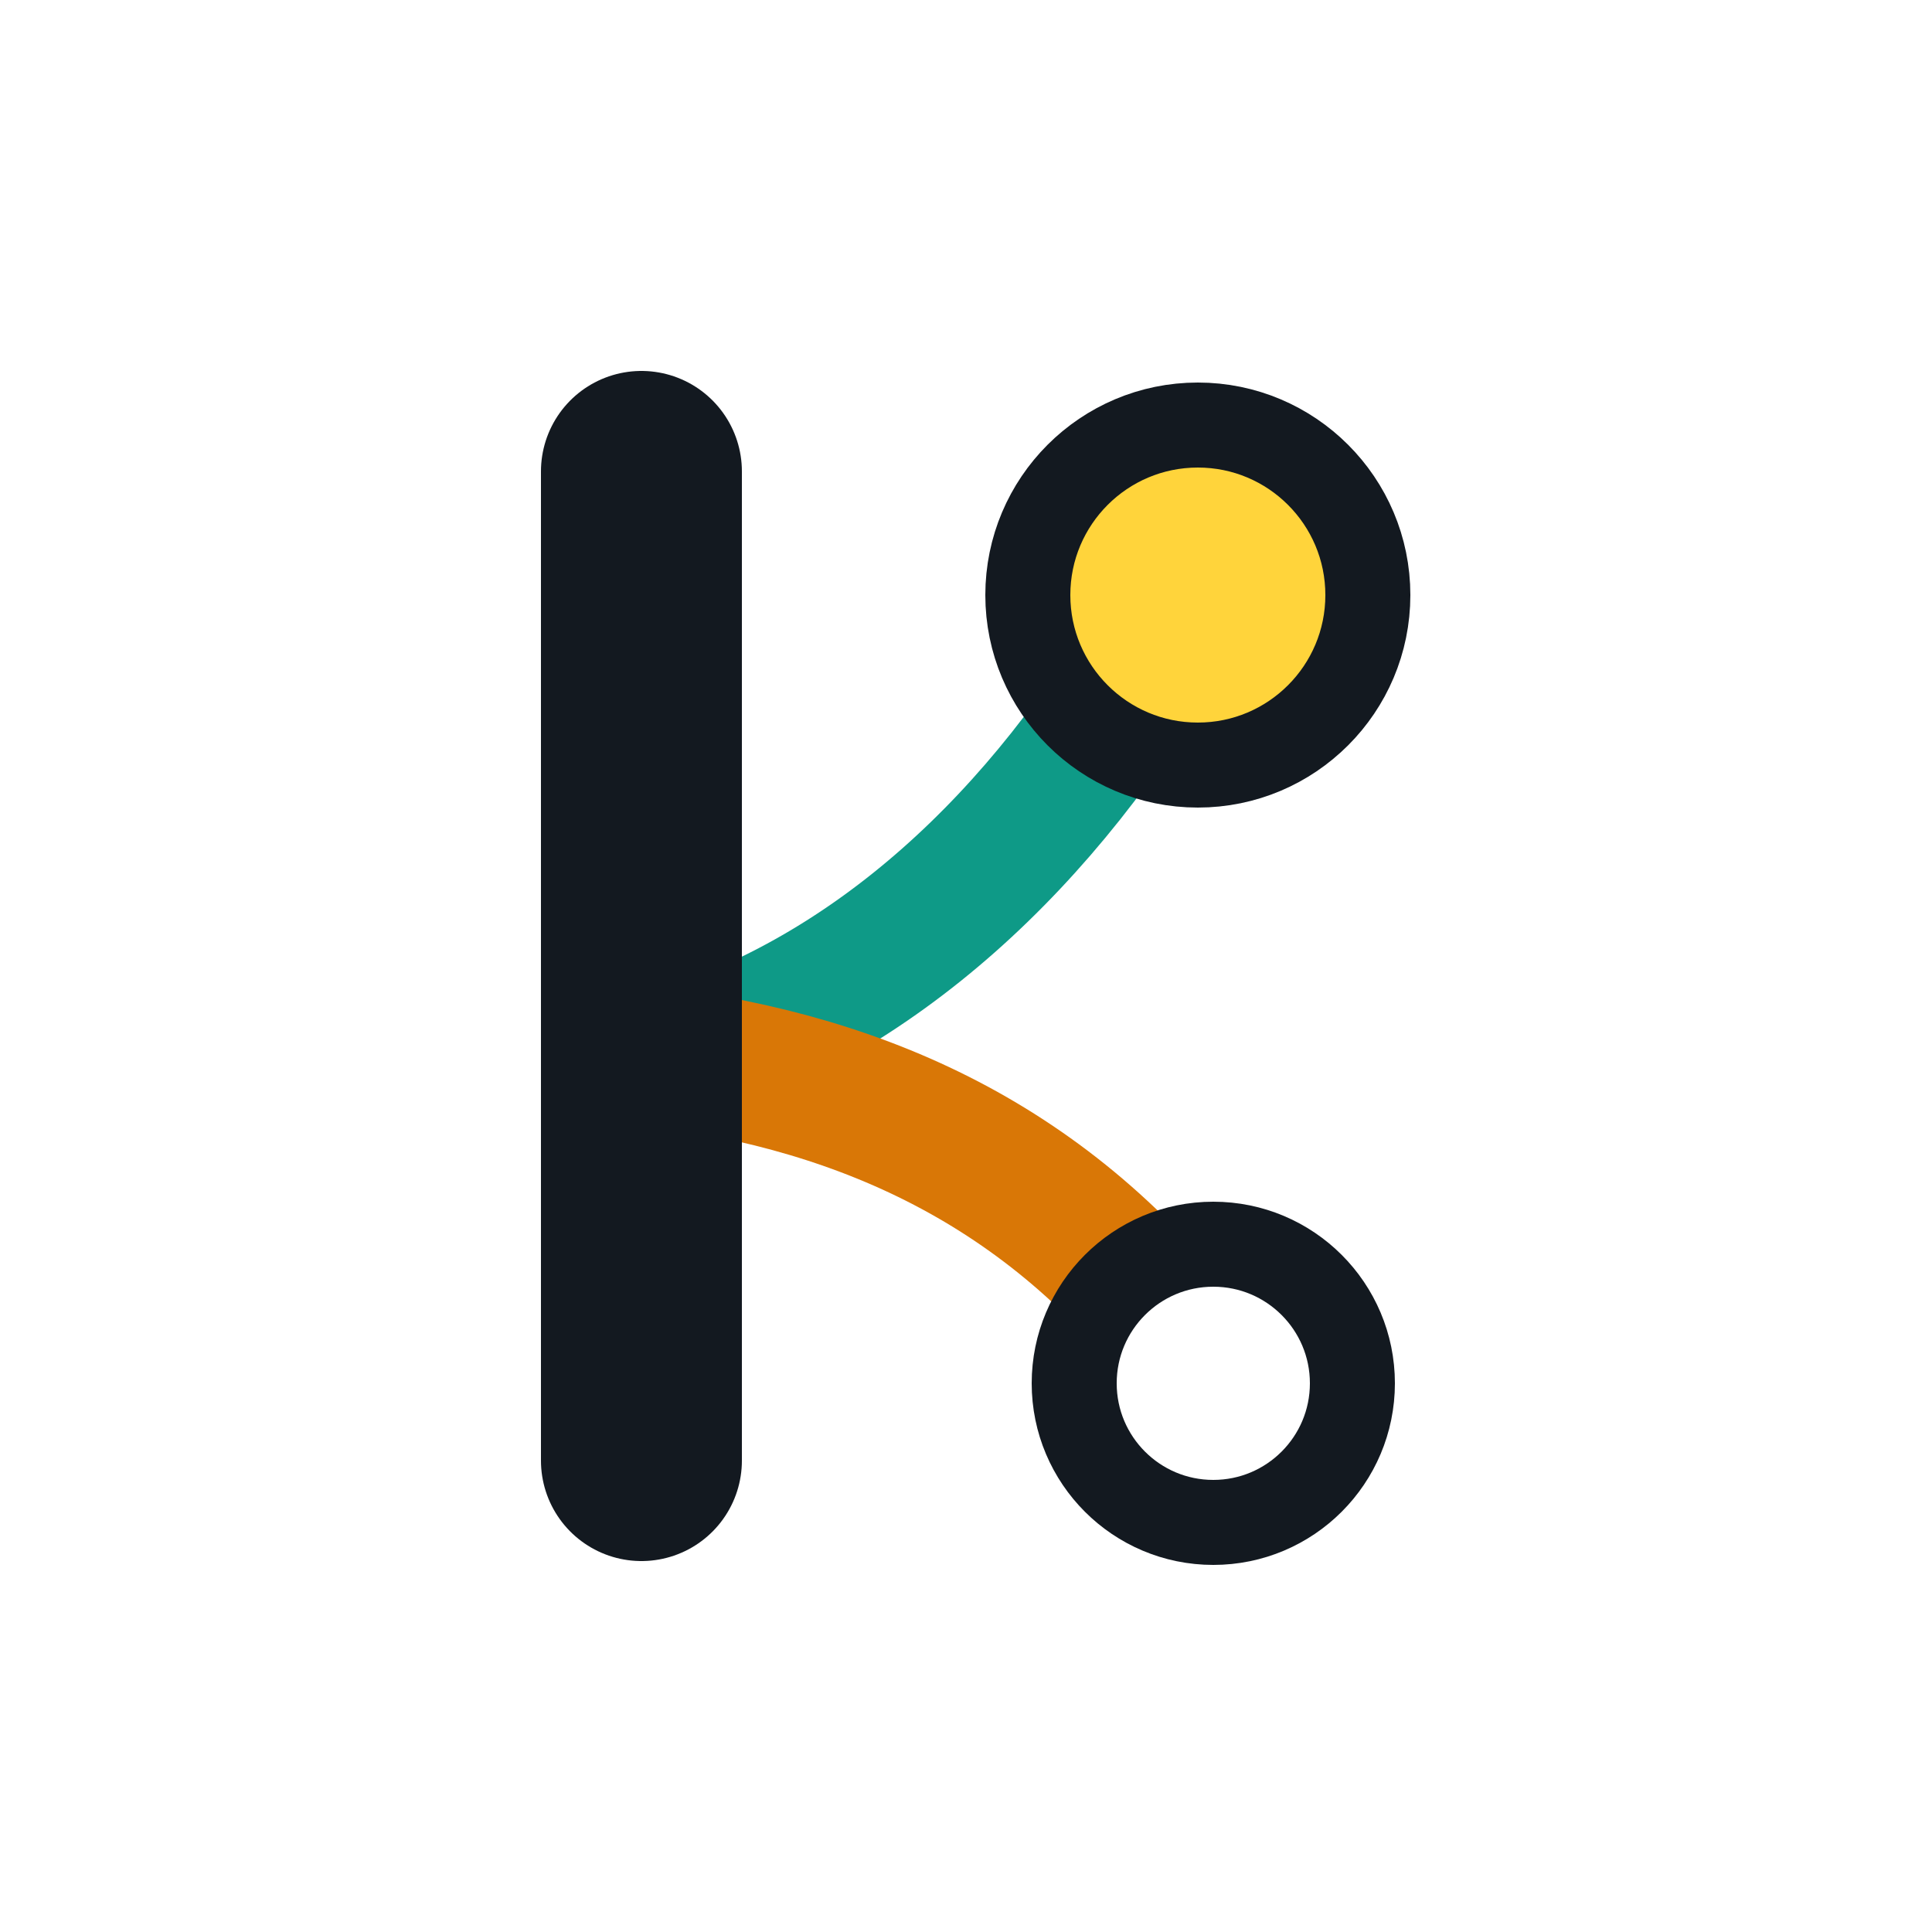
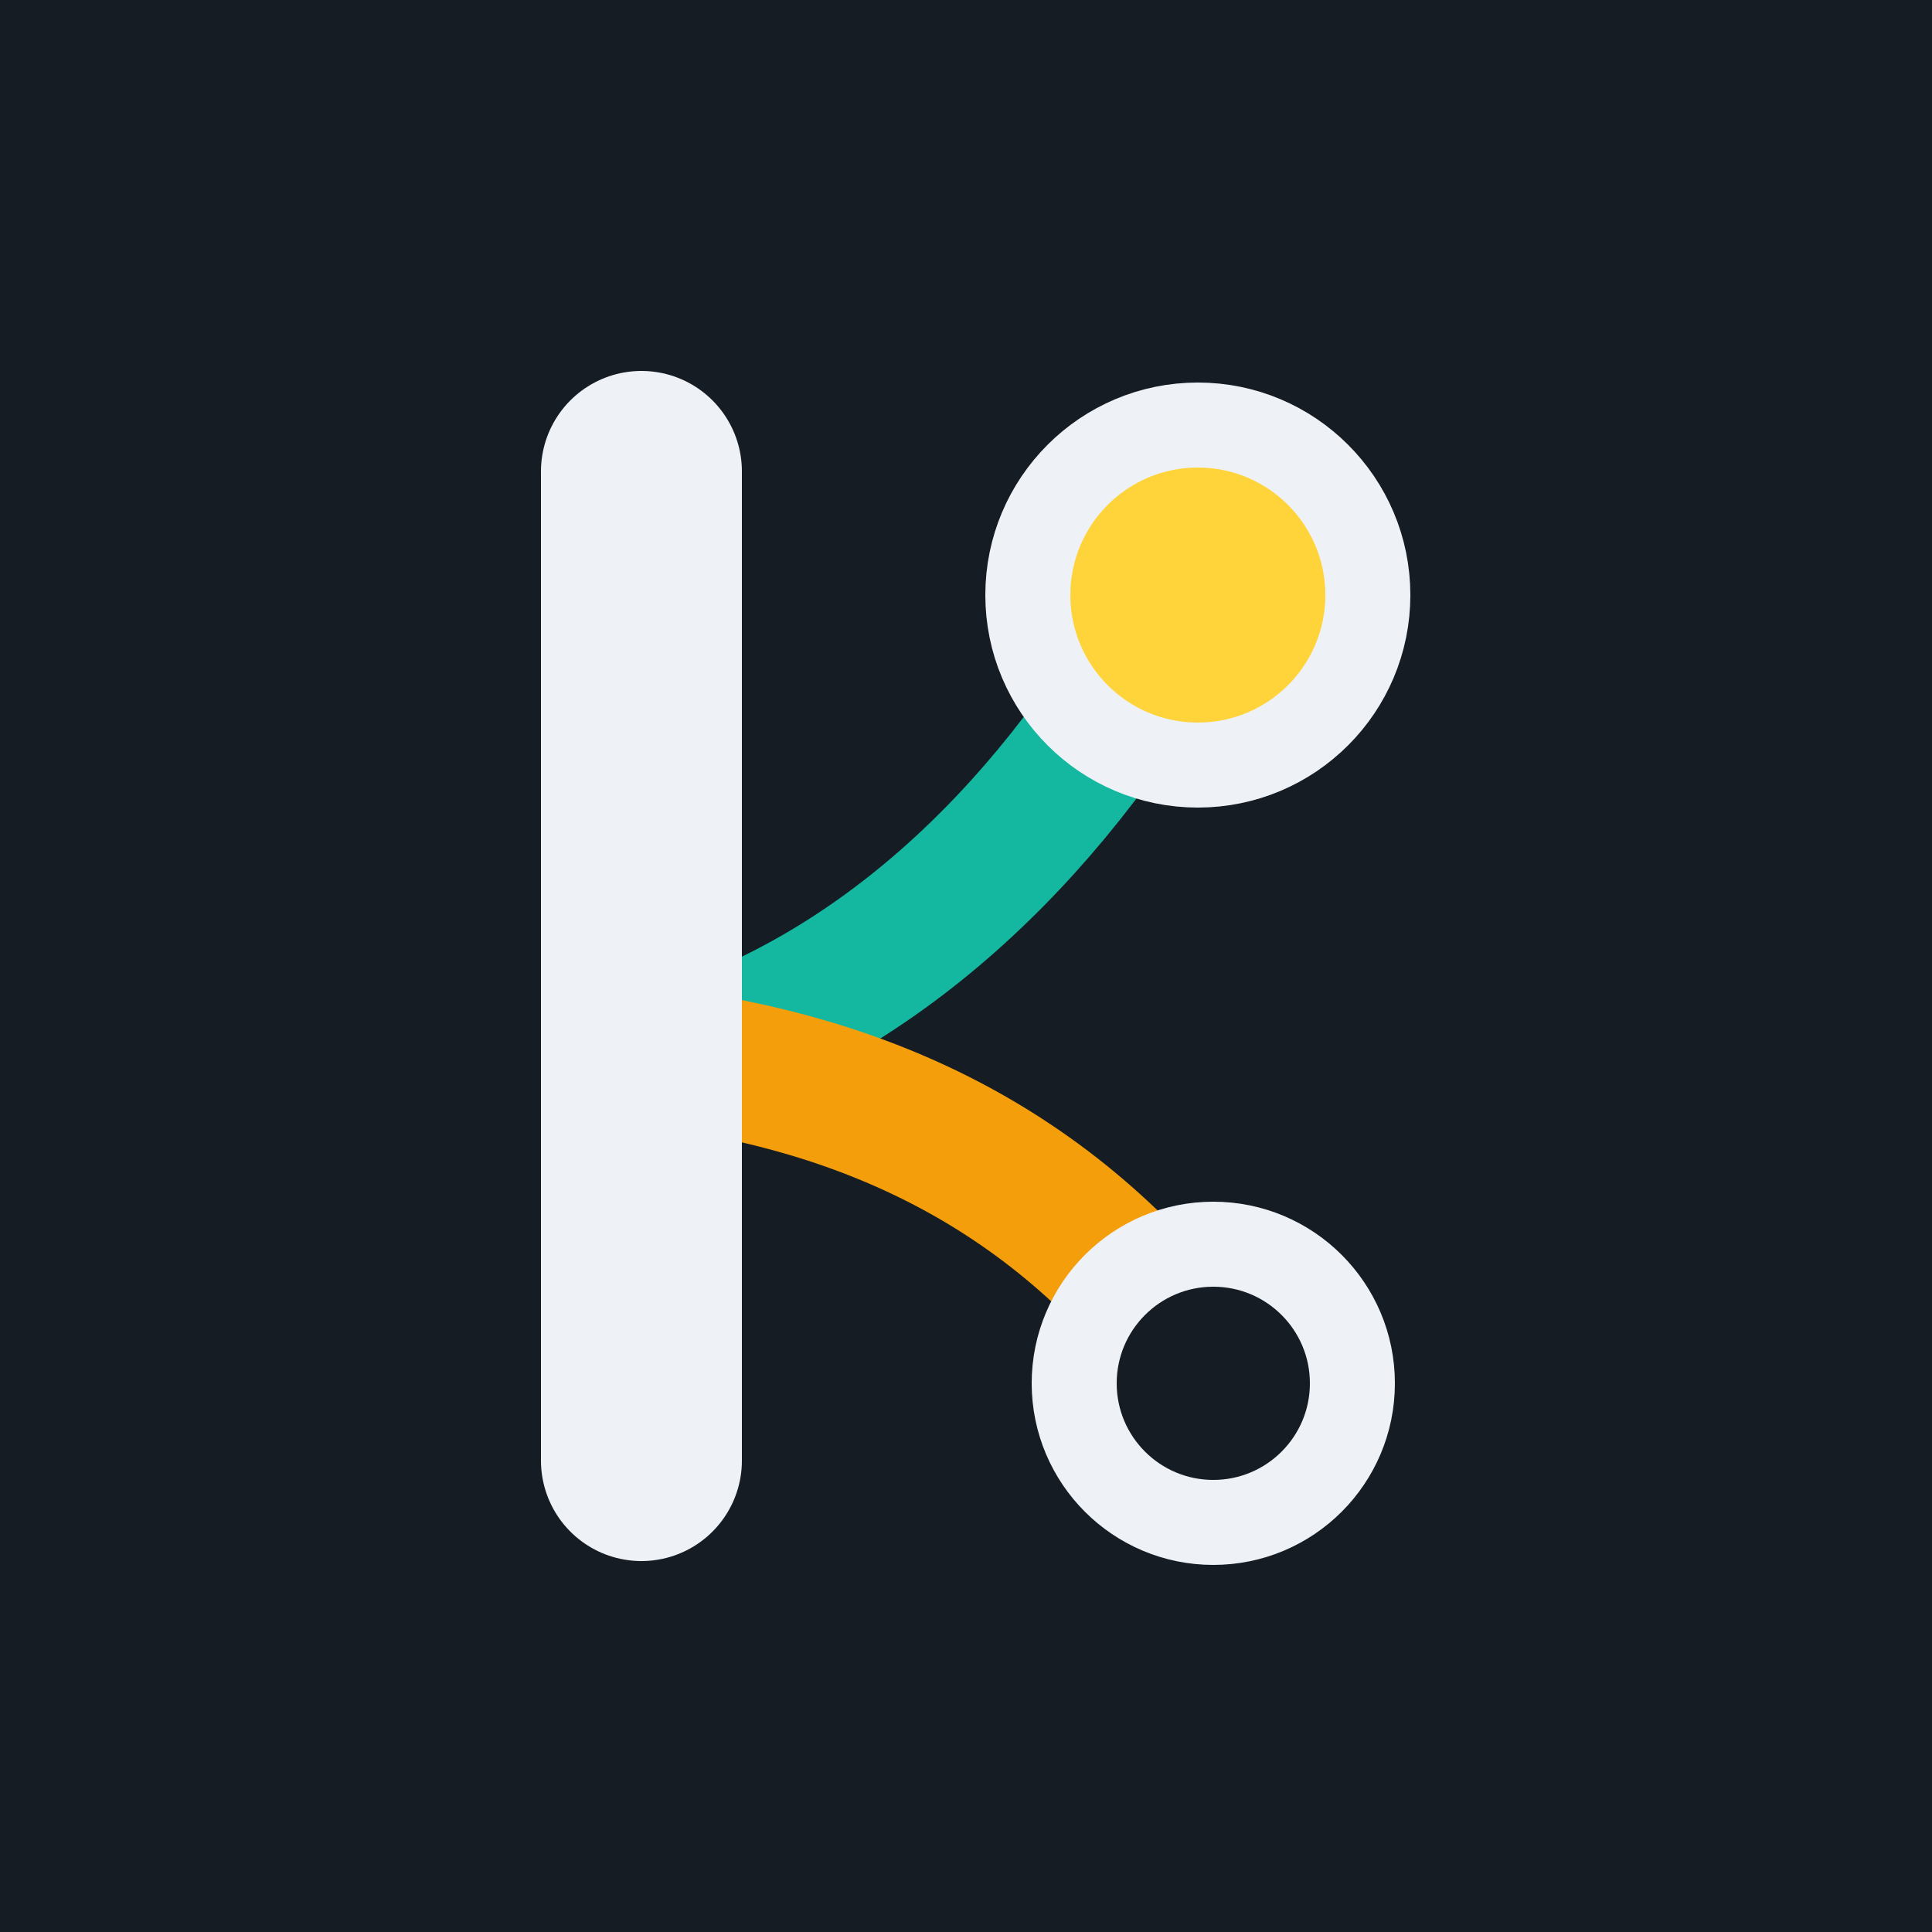
<svg xmlns="http://www.w3.org/2000/svg" viewBox="0 0 512 512">
-   <style>
-     .bg{fill:#ffffff}.ink{stroke:#131920}.fr{stroke:#0e9a87}.fa{stroke:#d97706}.sf{fill:#ffffff}
-     @media (prefers-color-scheme: dark){.bg{fill:#161c23}.ink{stroke:#eef2f6}.fr{stroke:#14b8a0}.fa{stroke:#f59e0b}.sf{fill:#161c23}}
-   </style>
-   <rect class="bg" width="512" height="512" />
+   <rect width="512" height="512" fill="#161c23" />
  <g transform="translate(51.2 51.2) scale(4.096)" fill="none" stroke-linecap="round">
-     <path class="fr" d="M31 56C44 52 55 42 63 28" stroke-width="9" />
-     <path class="fa" d="M31 56C45 58 57 64 66 77" stroke-width="9" />
-     <path class="ink" d="M29 18V82" stroke-width="13" />
-     <circle class="ink" cx="65" cy="26" r="11" fill="#ffd43b" stroke-width="5.5" />
-     <circle class="ink sf" cx="66" cy="77" r="9" stroke-width="5.5" />
+     <path d="M31 56C44 52 55 42 63 28" stroke="#14b8a0" stroke-width="9" />
+     <path d="M31 56C45 58 57 64 66 77" stroke="#f59e0b" stroke-width="9" />
+     <path d="M29 18V82" stroke="#eef2f6" stroke-width="13" />
+     <circle cx="65" cy="26" r="11" fill="#ffd43b" stroke="#eef2f6" stroke-width="5.5" />
+     <circle cx="66" cy="77" r="9" fill="#161c23" stroke="#eef2f6" stroke-width="5.5" />
  </g>
</svg>
